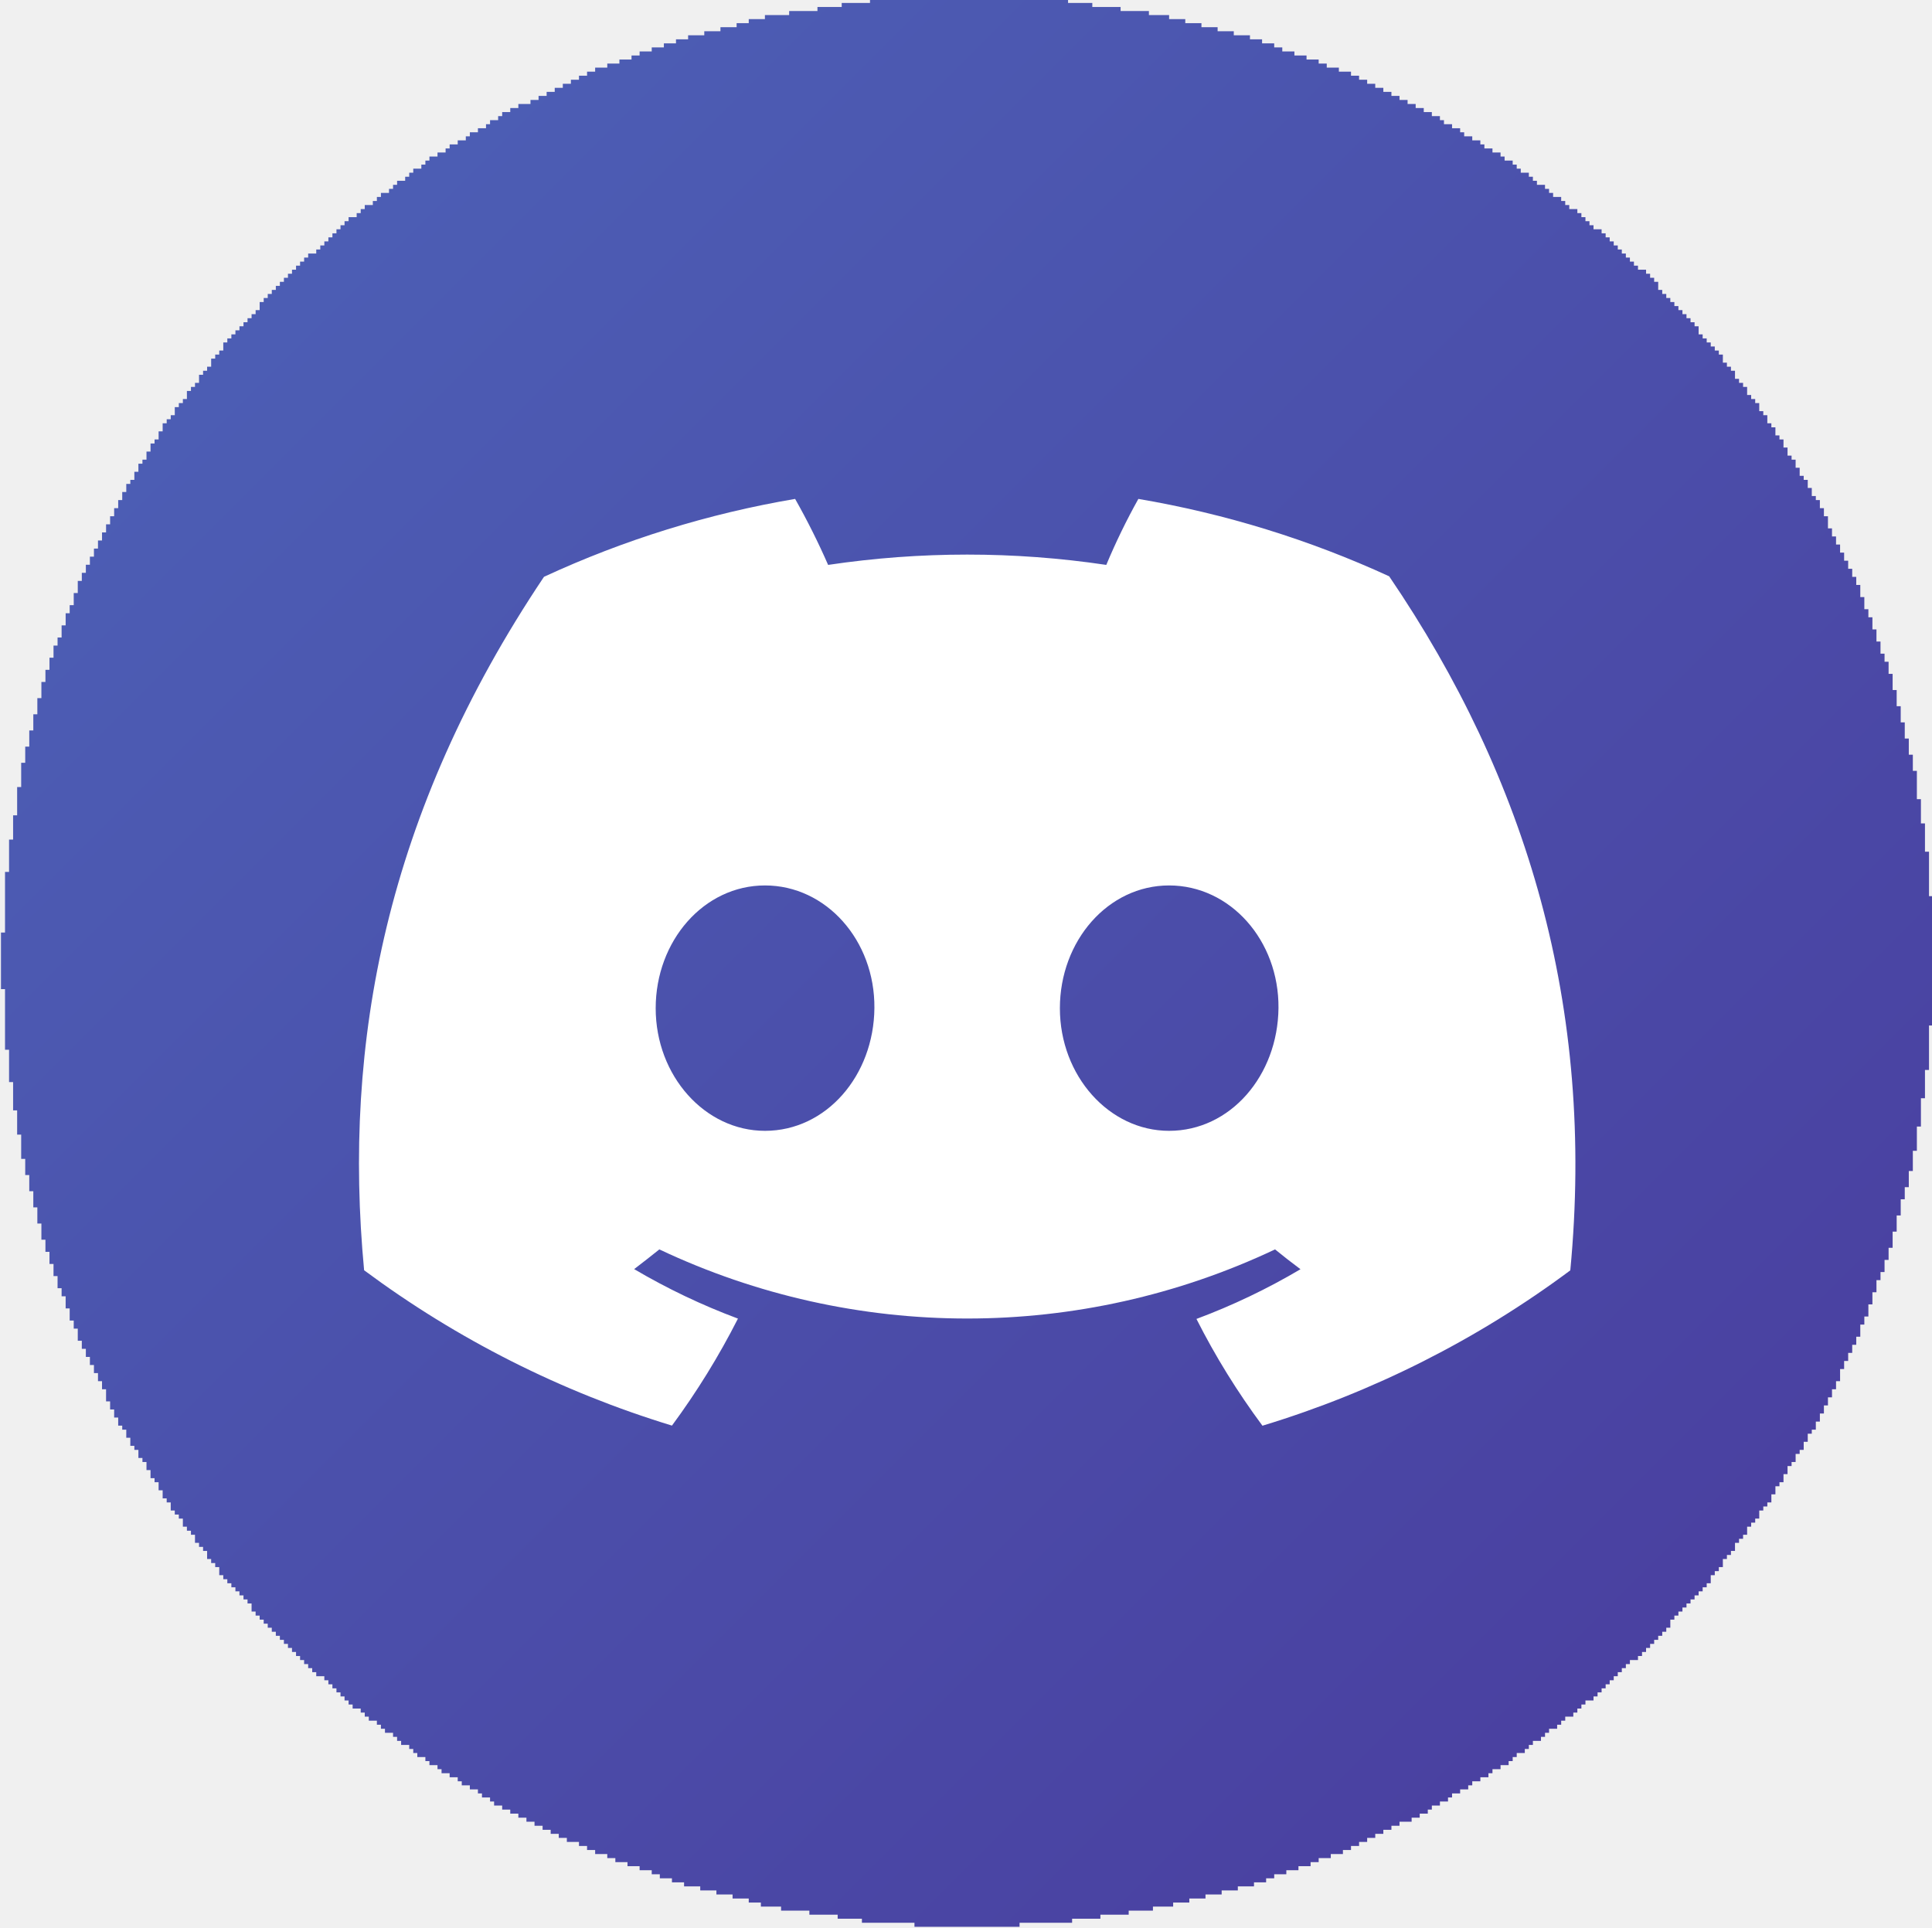
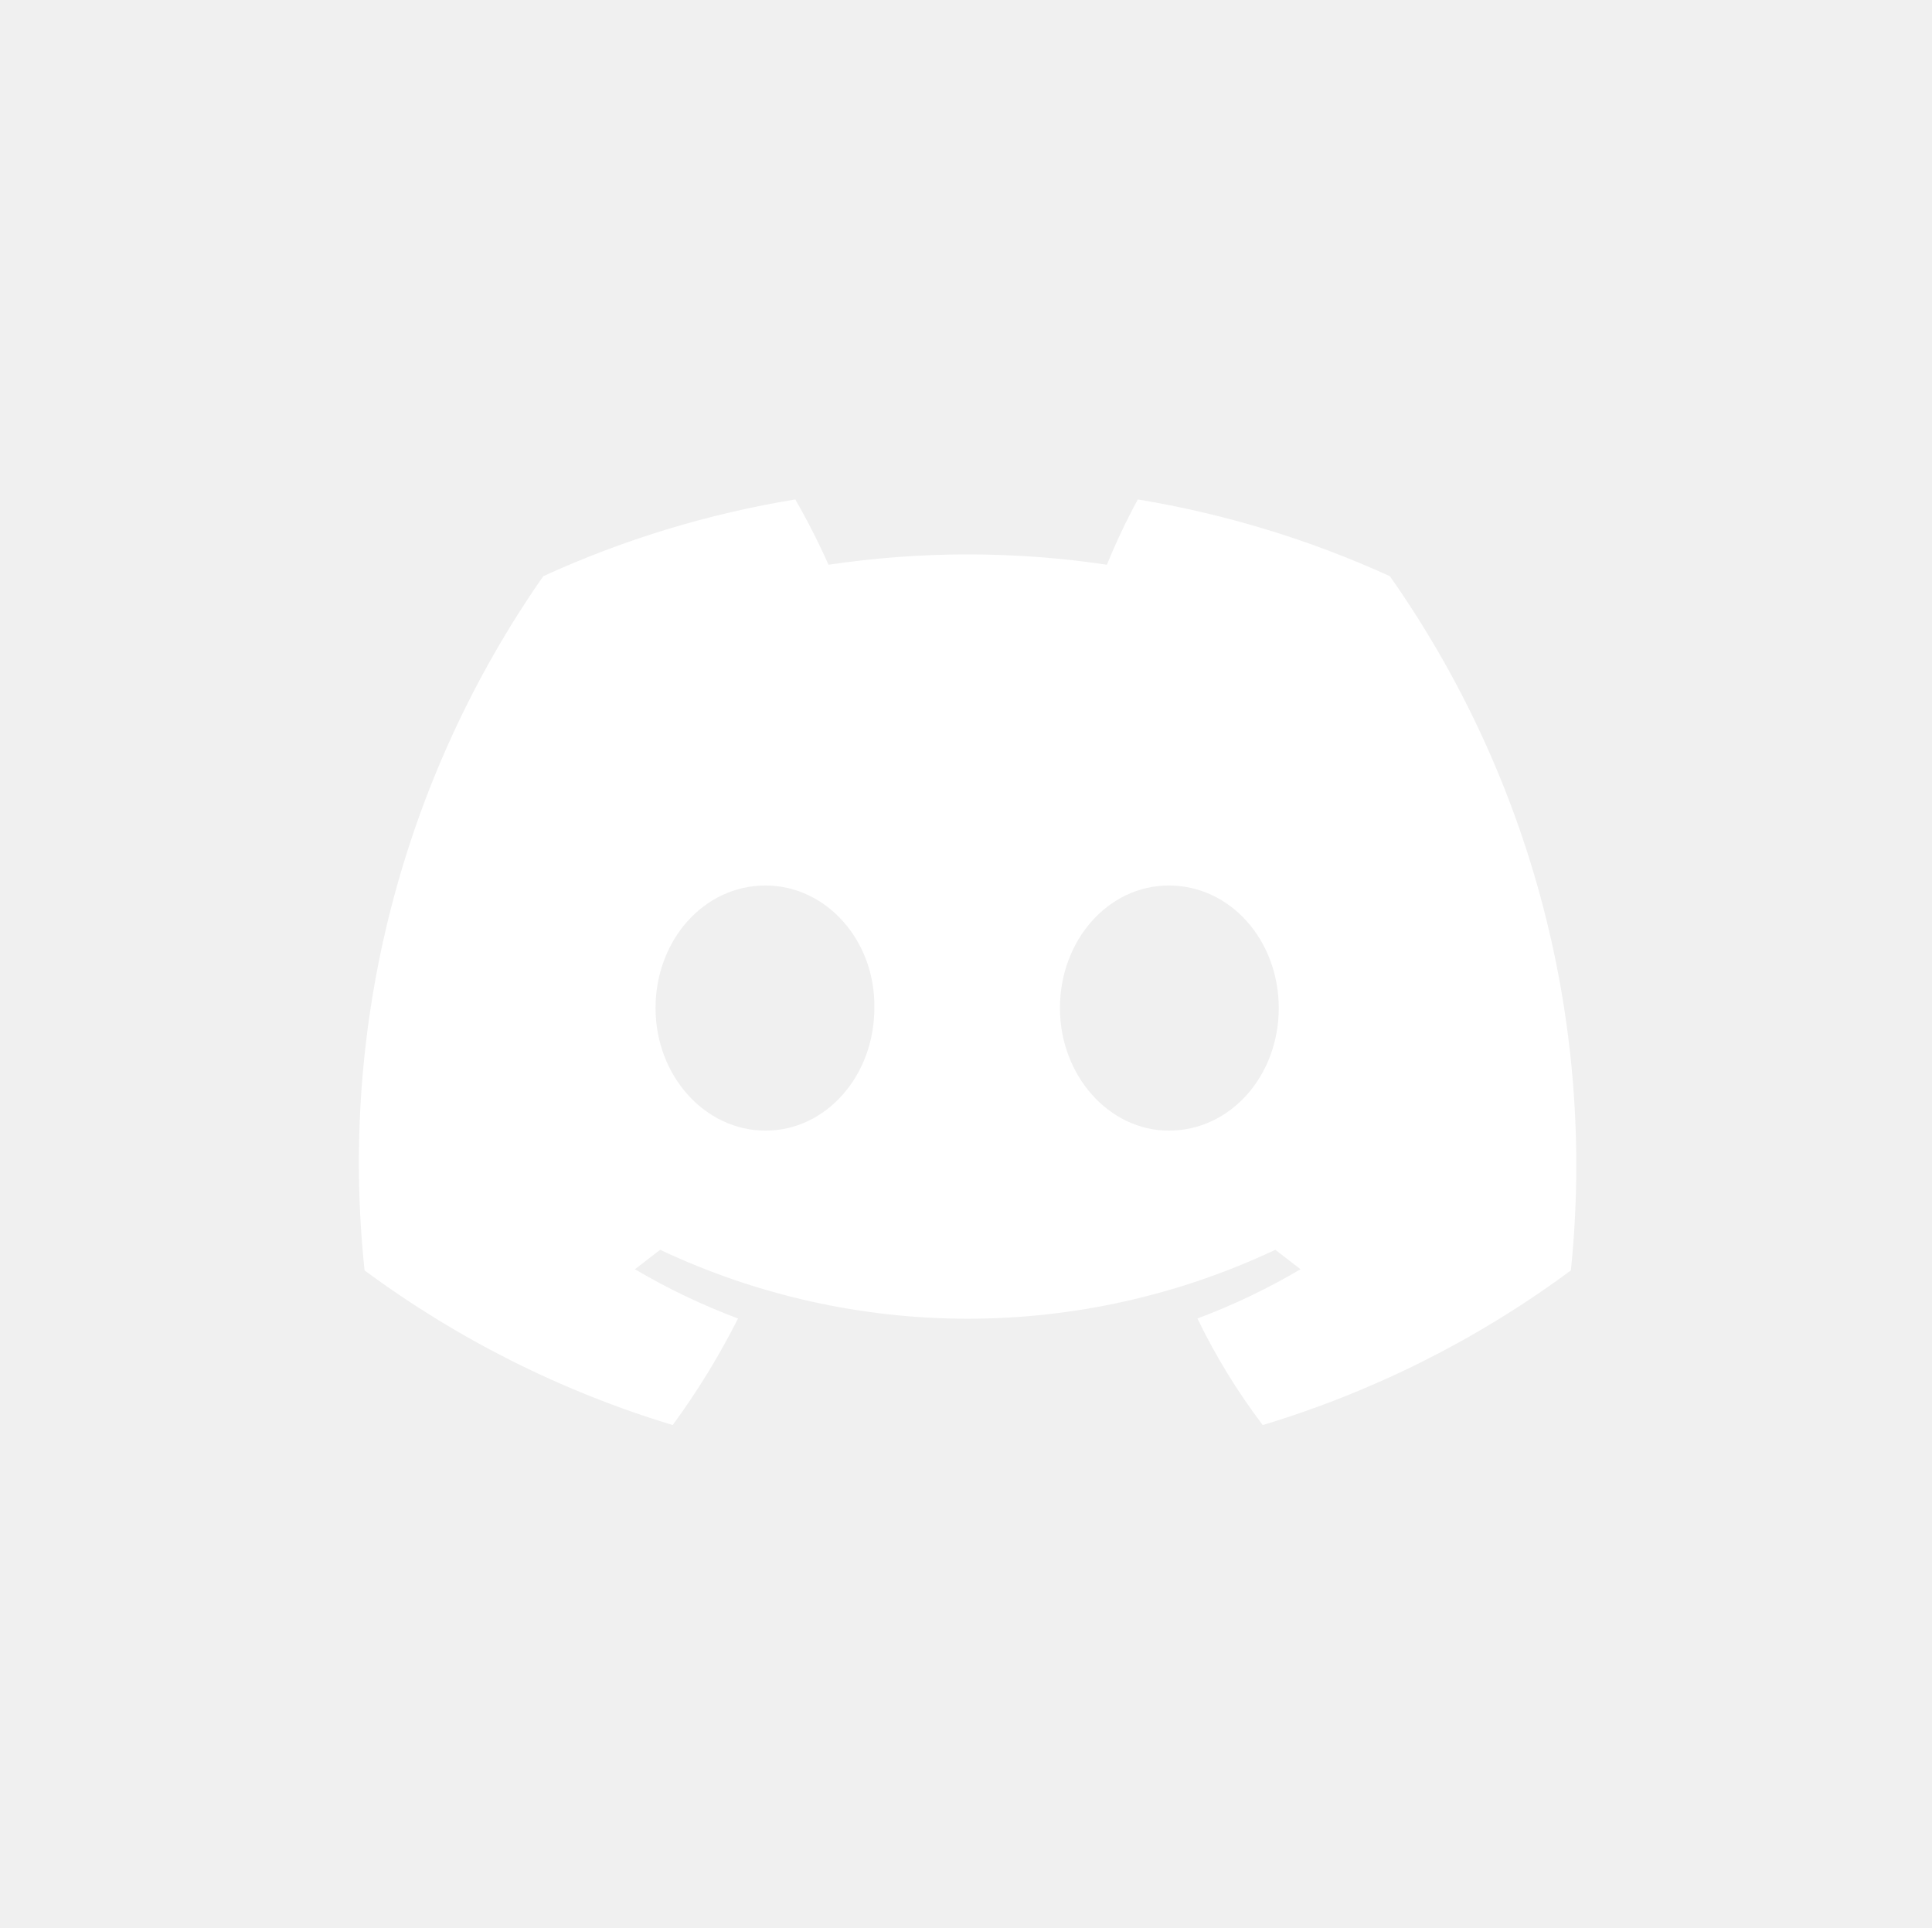
- <svg xmlns="http://www.w3.org/2000/svg" width="63.733" height="63.6" viewBox="0 0 16.863 16.828">
+ <svg xmlns="http://www.w3.org/2000/svg" width="63.73" height="63.6" viewBox="0 0 16.86 16.83">
  <defs>
-     <linearGradient id="a" x1="0" x2="1" y1="0" y2="0" gradientTransform="scale(476.63 -476.63) rotate(45 14.806 5.07)" gradientUnits="userSpaceOnUse" spreadMethod="pad">
+     <linearGradient id="a" x1="0" x2="1" y1="0" y2="0" gradientTransform="scale(477 -477) rotate(45 14.8 5.07)" gradientUnits="userSpaceOnUse" spreadMethod="pad">
      <stop offset="0" stop-color="#4c5db4" />
      <stop offset="1" stop-color="#4a41a1" />
    </linearGradient>
    <clipPath id="b" clipPathUnits="userSpaceOnUse">
      <path d="M0 0h4319v4352H0Z" />
    </clipPath>
  </defs>
-   <path fill="url(#a)" d="M3931 3875v1h-13v1h-6v1h-7v1h-7v1h-5v1h-3v1h-4v1h-4v1h-4v1h-4v1h-3v1h-3v1h-2v1h-3v1h-3v1h-3v1h-2v1h-3v1h-2v1h-2v1h-3v1h-2v1h-2v1h-2v1h-2v1h-2v1h-2v1h-2v1h-2v1h-2v1h-1v1h-2v1h-1v1h-2v1h-2v1h-1v1h-2v1h-2v1h-1v1h-2v1h-1v1h-2v1h-1v1h-1v1h-2v1h-1v1h-1v1h-2v1h-1v1h-1v1h-2v1h-1v1h-1v1h-2v1h-1v1h-1v1h-1v1h-1v1h-1v1h-1v1h-1v1h-2v1h-1v1h-1v1h-1v1h-1v1h-1v1h-1v1h-1v1h-1v1h-1v1h-1v1h-1v1h-1v1h-1v1h-1v1h-1v1h-1v2h-1v1h-1v1h-1v1h-1v1h-1v1h-1v1h-1v1h-1v2h-1v1h-1v1h-1v2h-1v1h-1v1h-1v2h-1v1h-1v1h-1v2h-1v1h-1v1h-1v2h-1v1h-1v2h-1v2h-1v1h-1v2h-1v2h-1v1h-1v2h-1v1h-1v2h-1v2h-1v1h-1v2h-1v2h-1v2h-1v3h-1v2h-1v2h-1v2h-1v2h-1v2h-1v2h-1v3h-1v2h-1v3h-1v3h-1v2h-1v3h-1v3h-1v3h-1v3h-1v4h-1v4h-1v4h-1v4h-1v4h-1v6h-1v6h-1v7h-1v8h-1v15h-1v14h1v15h1v8h1v6h1v7h1v6h1v4h1v4h1v4h1v4h1v4h1v3h1v3h1v3h1v2h1v3h1v3h1v2h1v3h1v3h1v2h1v2h1v2h1v2h1v2h1v2h1v2h1v2h1v2h1v2h1v2h1v2h1v1h1v2h1v2h1v1h1v2h1v2h1v1h1v2h1v2h1v1h1v1h1v2h1v1h1v1h1v2h1v1h1v1h1v2h1v1h1v1h1v2h1v1h1v1h1v2h1v1h1v1h1v1h1v1h1v1h1v1h1v1h1v1h1v2h1v1h1v1h1v1h1v1h1v1h1v1h1v1h1v1h1v1h1v1h1v1h1v1h2v1h1v1h1v1h1v1h1v1h1v1h1v1h1v1h1v1h2v1h1v1h1v1h2v1h1v1h1v1h2v1h1v1h1v1h2v1h1v1h1v1h2v1h1v1h1v1h2v1h2v1h1v1h2v1h2v1h1v1h2v1h2v1h1v1h2v1h1v1h2v1h2v1h3v1h2v1h2v1h2v1h2v1h2v1h2v1h2v1h2v1h3v1h3v1h3v1h2v1h3v1h3v1h3v1h3v1h4v1h4v1h4v1h3v1h4v1h6v1h7v1h6v1h7v1h49v-1h6v-1h7v-1h7v-1h5v-1h4v-1h4v-1h4v-1h4v-1h4v-1h3v-1h3v-1h2v-1h3v-1h3v-1h3v-1h2v-1h3v-1h3v-1h2v-1h2v-1h2v-1h2v-1h2v-1h2v-1h2v-1h2v-1h2v-1h2v-1h2v-1h1v-1h2v-1h2v-1h1v-1h2v-1h2v-1h1v-1h2v-1h2v-1h1v-1h2v-1h1v-1h1v-1h2v-1h1v-1h1v-1h2v-1h1v-1h1v-1h2v-1h1v-1h1v-1h2v-1h1v-1h1v-1h1v-1h1v-1h2v-1h1v-1h1v-1h1v-1h1v-1h1v-1h1v-1h1v-1h1v-1h1v-1h2v-1h1v-1h1v-1h1v-2h1v-1h1v-1h1v-1h1v-1h1v-1h1v-1h1v-1h1v-1h1v-1h1v-2h1v-1h1v-1h1v-1h1v-1h1v-1h1v-2h1v-1h1v-1h1v-2h1v-1h1v-1h1v-2h1v-1h1v-1h1v-2h1v-1h1v-2h1v-1h1v-2h1v-1h1v-2h1v-2h1v-1h1v-2h1v-2h1v-1h1v-2h1v-2h1v-1h1v-2h1v-2h1v-3h1v-2h1v-2h1v-2h1v-2h1v-2h1v-2h1v-2h1v-3h1v-3h1v-2h1v-3h1v-3h1v-3h1v-2h1v-3h1v-4h1v-4h1v-4h1v-4h1v-4h1v-4h1v-7h1v-6h1v-7h1v-11h1v-32h-1v-11h-1v-7h-1v-7h-1v-6h-1v-5h-1v-4h-1v-3h-1v-4h-1v-4h-1v-4h-1v-3h-1v-3h-1v-2h-1v-3h-1v-3h-1v-3h-1v-2h-1v-3h-1v-2h-1v-2h-1v-2h-1v-2h-1v-3h-1v-2h-1v-2h-1v-2h-1v-2h-1v-2h-1v-2h-1v-1h-1v-2h-1v-2h-1v-1h-1v-2h-1v-1h-1v-2h-1v-2h-1v-1h-1v-2h-1v-2h-1v-1h-1v-1h-1v-2h-1v-1h-1v-1h-1v-2h-1v-1h-1v-1h-1v-2h-1v-1h-1v-1h-1v-2h-1v-1h-1v-1h-1v-2h-1v-1h-1v-1h-1v-1h-1v-1h-1v-1h-1v-1h-1v-1h-1v-1h-1v-1h-1v-2h-1v-1h-1v-1h-1v-1h-1v-1h-1v-1h-1v-1h-1v-1h-1v-1h-2v-1h-1v-1h-1v-1h-1v-1h-1v-1h-1v-1h-1v-1h-1v-1h-1v-1h-1v-1h-2v-1h-1v-1h-1v-1h-1v-1h-2v-1h-1v-1h-1v-1h-2v-1h-1v-1h-1v-1h-2v-1h-1v-1h-1v-1h-2v-1h-1v-1h-1v-1h-2v-1h-2v-1h-1v-1h-2v-1h-2v-1h-1v-1h-2v-1h-2v-1h-1v-1h-2v-1h-2v-1h-1v-1h-2v-1h-2v-1h-3v-1h-2v-1h-2v-1h-2v-1h-2v-1h-2v-1h-2v-1h-2v-1h-3v-1h-3v-1h-2v-1h-3v-1h-3v-1h-3v-1h-2v-1h-3v-1h-4v-1h-4v-1h-4v-1h-4v-1h-4v-1h-5v-1h-6v-1h-7v-1h-7v-1h-13v-1" clip-path="url(#b)" transform="matrix(.03528 0 0 -.03528 -130.704 153.529)" />
-   <path fill="#fff" d="M10.204 9.871c-.523 0-.953-.48-.953-1.07 0-.588.42-1.072.953-1.072.534 0 .96.48.955 1.07-.006.59-.42 1.072-.955 1.072zm-3.527 0c-.524 0-.954-.48-.954-1.07 0-.588.42-1.072.954-1.072s.96.48.955 1.07c-.005.59-.42 1.072-.955 1.072zm5.449-4.84a8.743 8.743 0 0 0-2.19-.676 5.64 5.64 0 0 0-.28.576 8.23 8.23 0 0 0-2.428 0 6.306 6.306 0 0 0-.288-.576 8.655 8.655 0 0 0-2.192.68c-1.382 2.06-1.757 4.072-1.57 6.053a8.81 8.81 0 0 0 2.687 1.356 6.61 6.61 0 0 0 .576-.934 5.709 5.709 0 0 1-.906-.432c.076-.058.149-.115.22-.172a6.285 6.285 0 0 0 5.374 0c.072.059.147.117.222.173a5.69 5.69 0 0 1-.908.434c.165.327.358.638.576.932a8.757 8.757 0 0 0 2.687-1.356c.219-2.297-.378-4.29-1.58-6.057" />
+   <path fill="#fff" d="M10.2 9.87c-.52 0-.95-.48-.95-1.07 0-.59.42-1.07.95-1.07.54 0 .96.48.96 1.07 0 .59-.42 1.07-.96 1.07zm-3.52 0c-.53 0-.96-.48-.96-1.07 0-.59.42-1.07.96-1.07.53 0 .96.48.95 1.07 0 .59-.42 1.07-.95 1.07zm5.45-4.84a8.74 8.74 0 0 0-2.2-.67 5.64 5.64 0 0 0-.27.57 8.23 8.23 0 0 0-2.43 0 6.3 6.3 0 0 0-.29-.57 8.65 8.65 0 0 0-2.2.67 8.95 8.95 0 0 0-1.56 6.06 8.81 8.81 0 0 0 2.69 1.35 6.61 6.61 0 0 0 .57-.93 5.7 5.7 0 0 1-.9-.43l.22-.17a6.29 6.29 0 0 0 5.37 0l.22.17a5.69 5.69 0 0 1-.9.43c.16.33.35.64.57.93a8.76 8.76 0 0 0 2.69-1.35 8.94 8.94 0 0 0-1.58-6.06" />
</svg>
